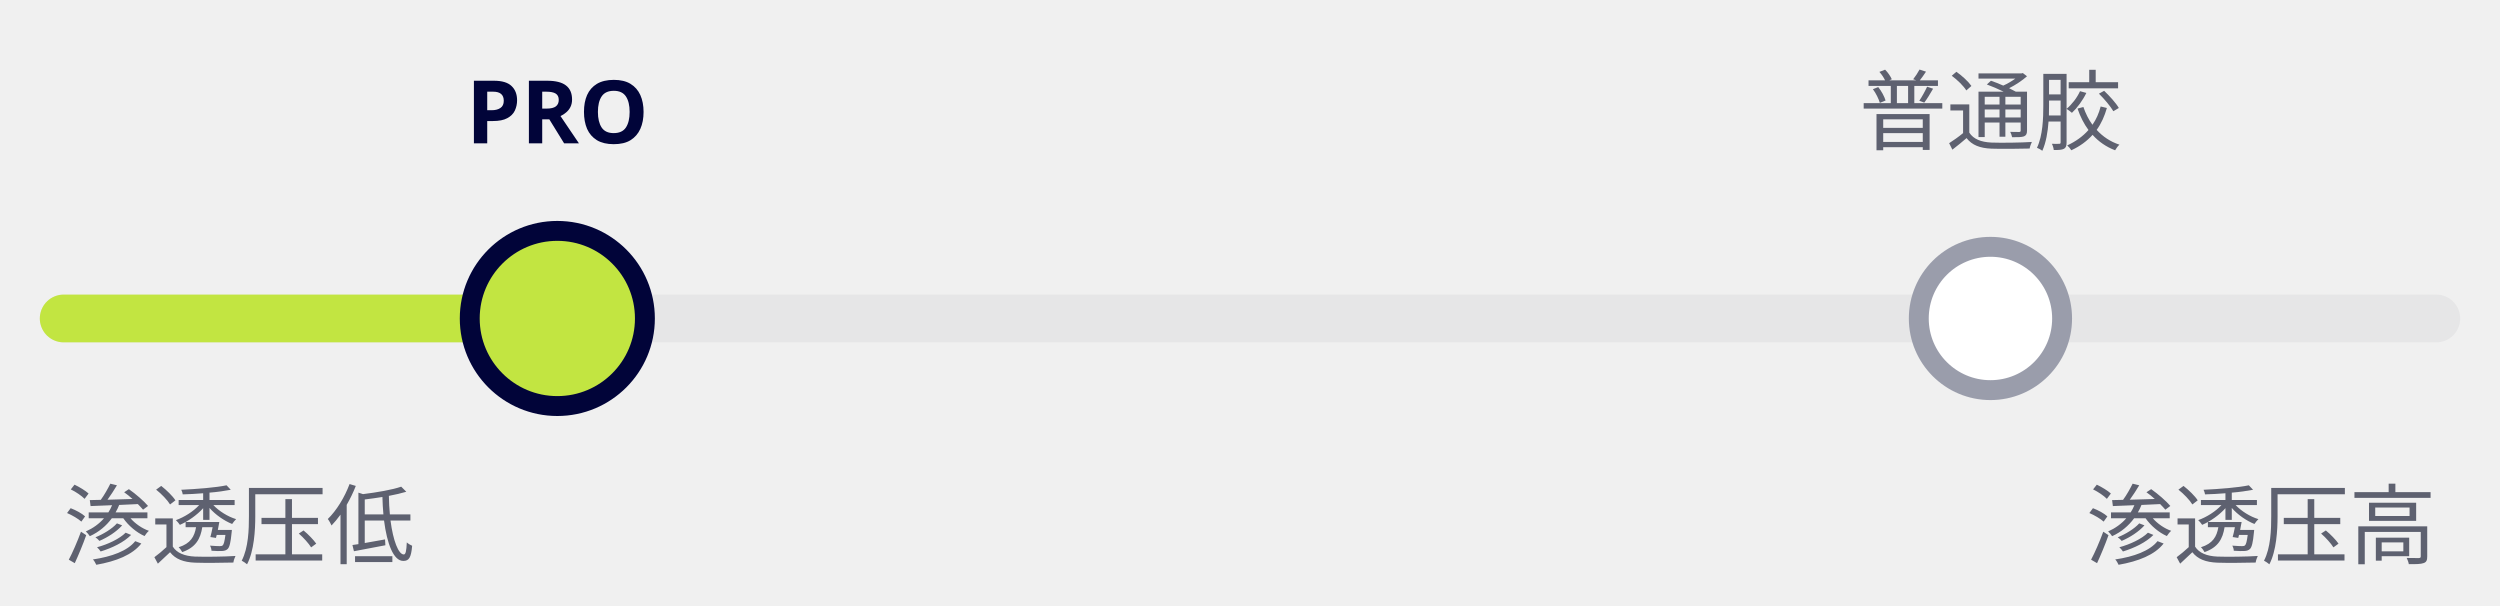
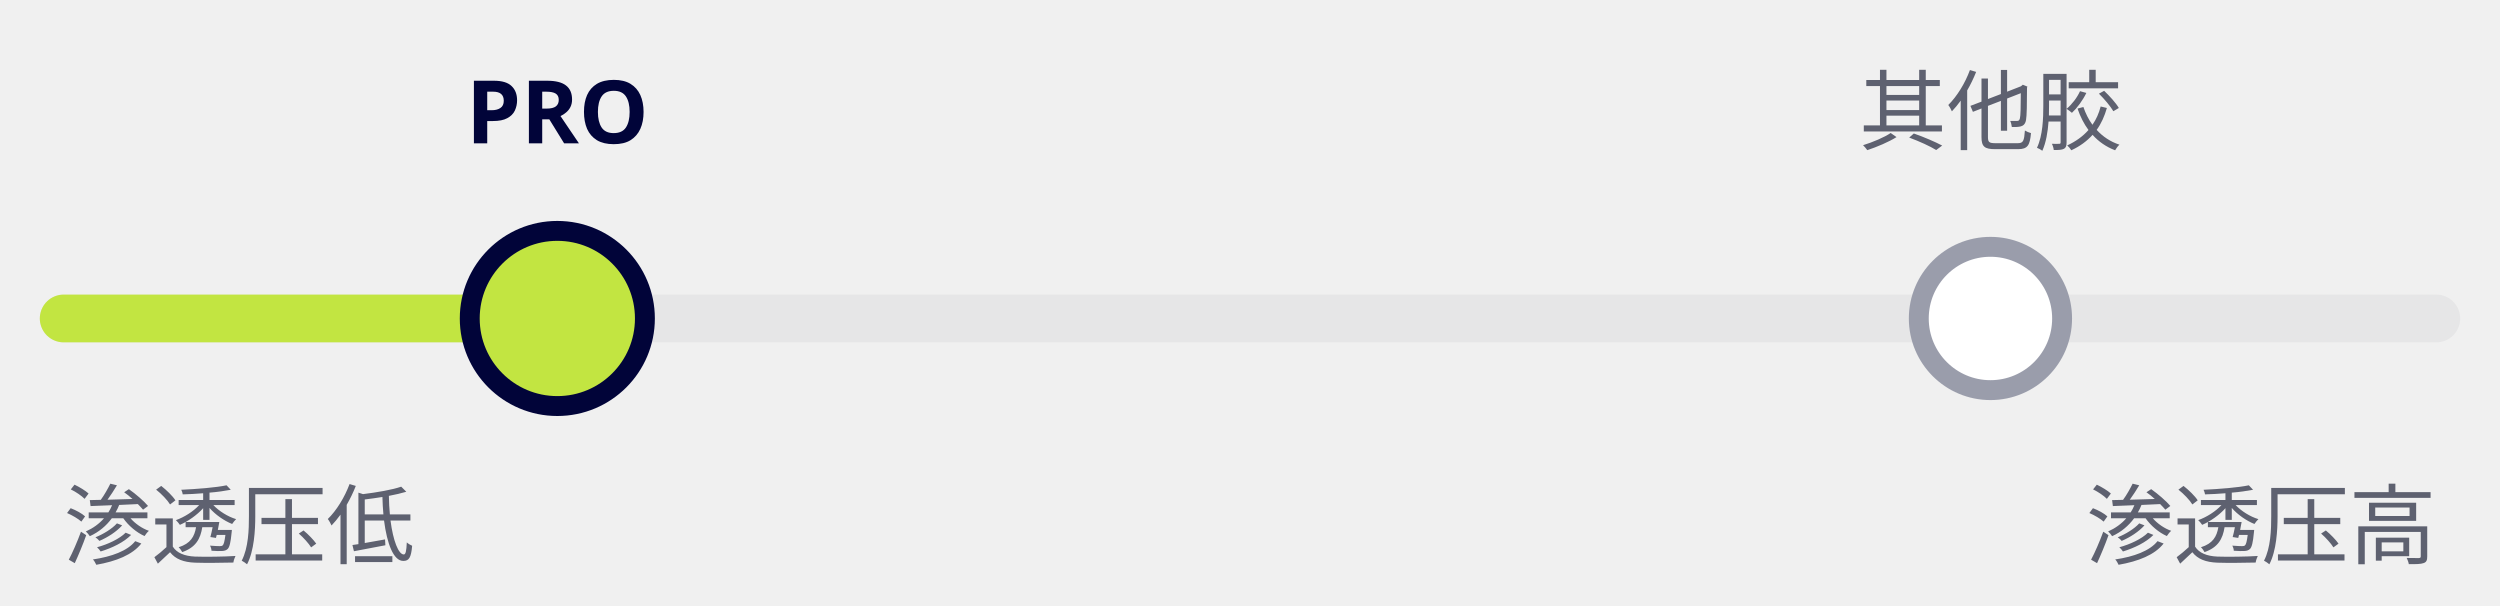
- <svg xmlns="http://www.w3.org/2000/svg" role="img" aria-label="示意：渗透压由低到高，PRO 位于低的一端，普通胶位于高的一端" width="314" height="76" viewBox="0 0 314 76">
+ <svg xmlns="http://www.w3.org/2000/svg" role="img" aria-label="示意：渗透压由低到高，PRO 位于低的一端，其他胶位于高的一端" width="314" height="76" viewBox="0 0 314 76">
  <path d="M8 40H306" stroke="#E6E6E7" stroke-width="6" stroke-linecap="round" />
  <path d="M8 40H70" stroke="#C2E541" stroke-width="6" stroke-linecap="round" />
  <circle cx="70" cy="40" r="11" fill="#C2E541" stroke="#010439" stroke-width="2.500" />
  <circle cx="250" cy="40" r="9" fill="#FFFFFF" stroke="#9A9DAB" stroke-width="2.500" />
  <g font-family="Noto Sans SC, sans-serif" font-size="11">
    <text x="70" y="18" text-anchor="middle" font-weight="700" fill="#010439">PRO</text>
-     <text x="250" y="18" text-anchor="middle" fill="#5E6170">普通胶</text>
+     <text x="250" y="18" text-anchor="middle" fill="#5E6170">其他胶</text>
    <text x="8" y="70" fill="#5E6170">渗透压低</text>
    <text x="306" y="70" text-anchor="end" fill="#5E6170">渗透压高</text>
  </g>
</svg>
